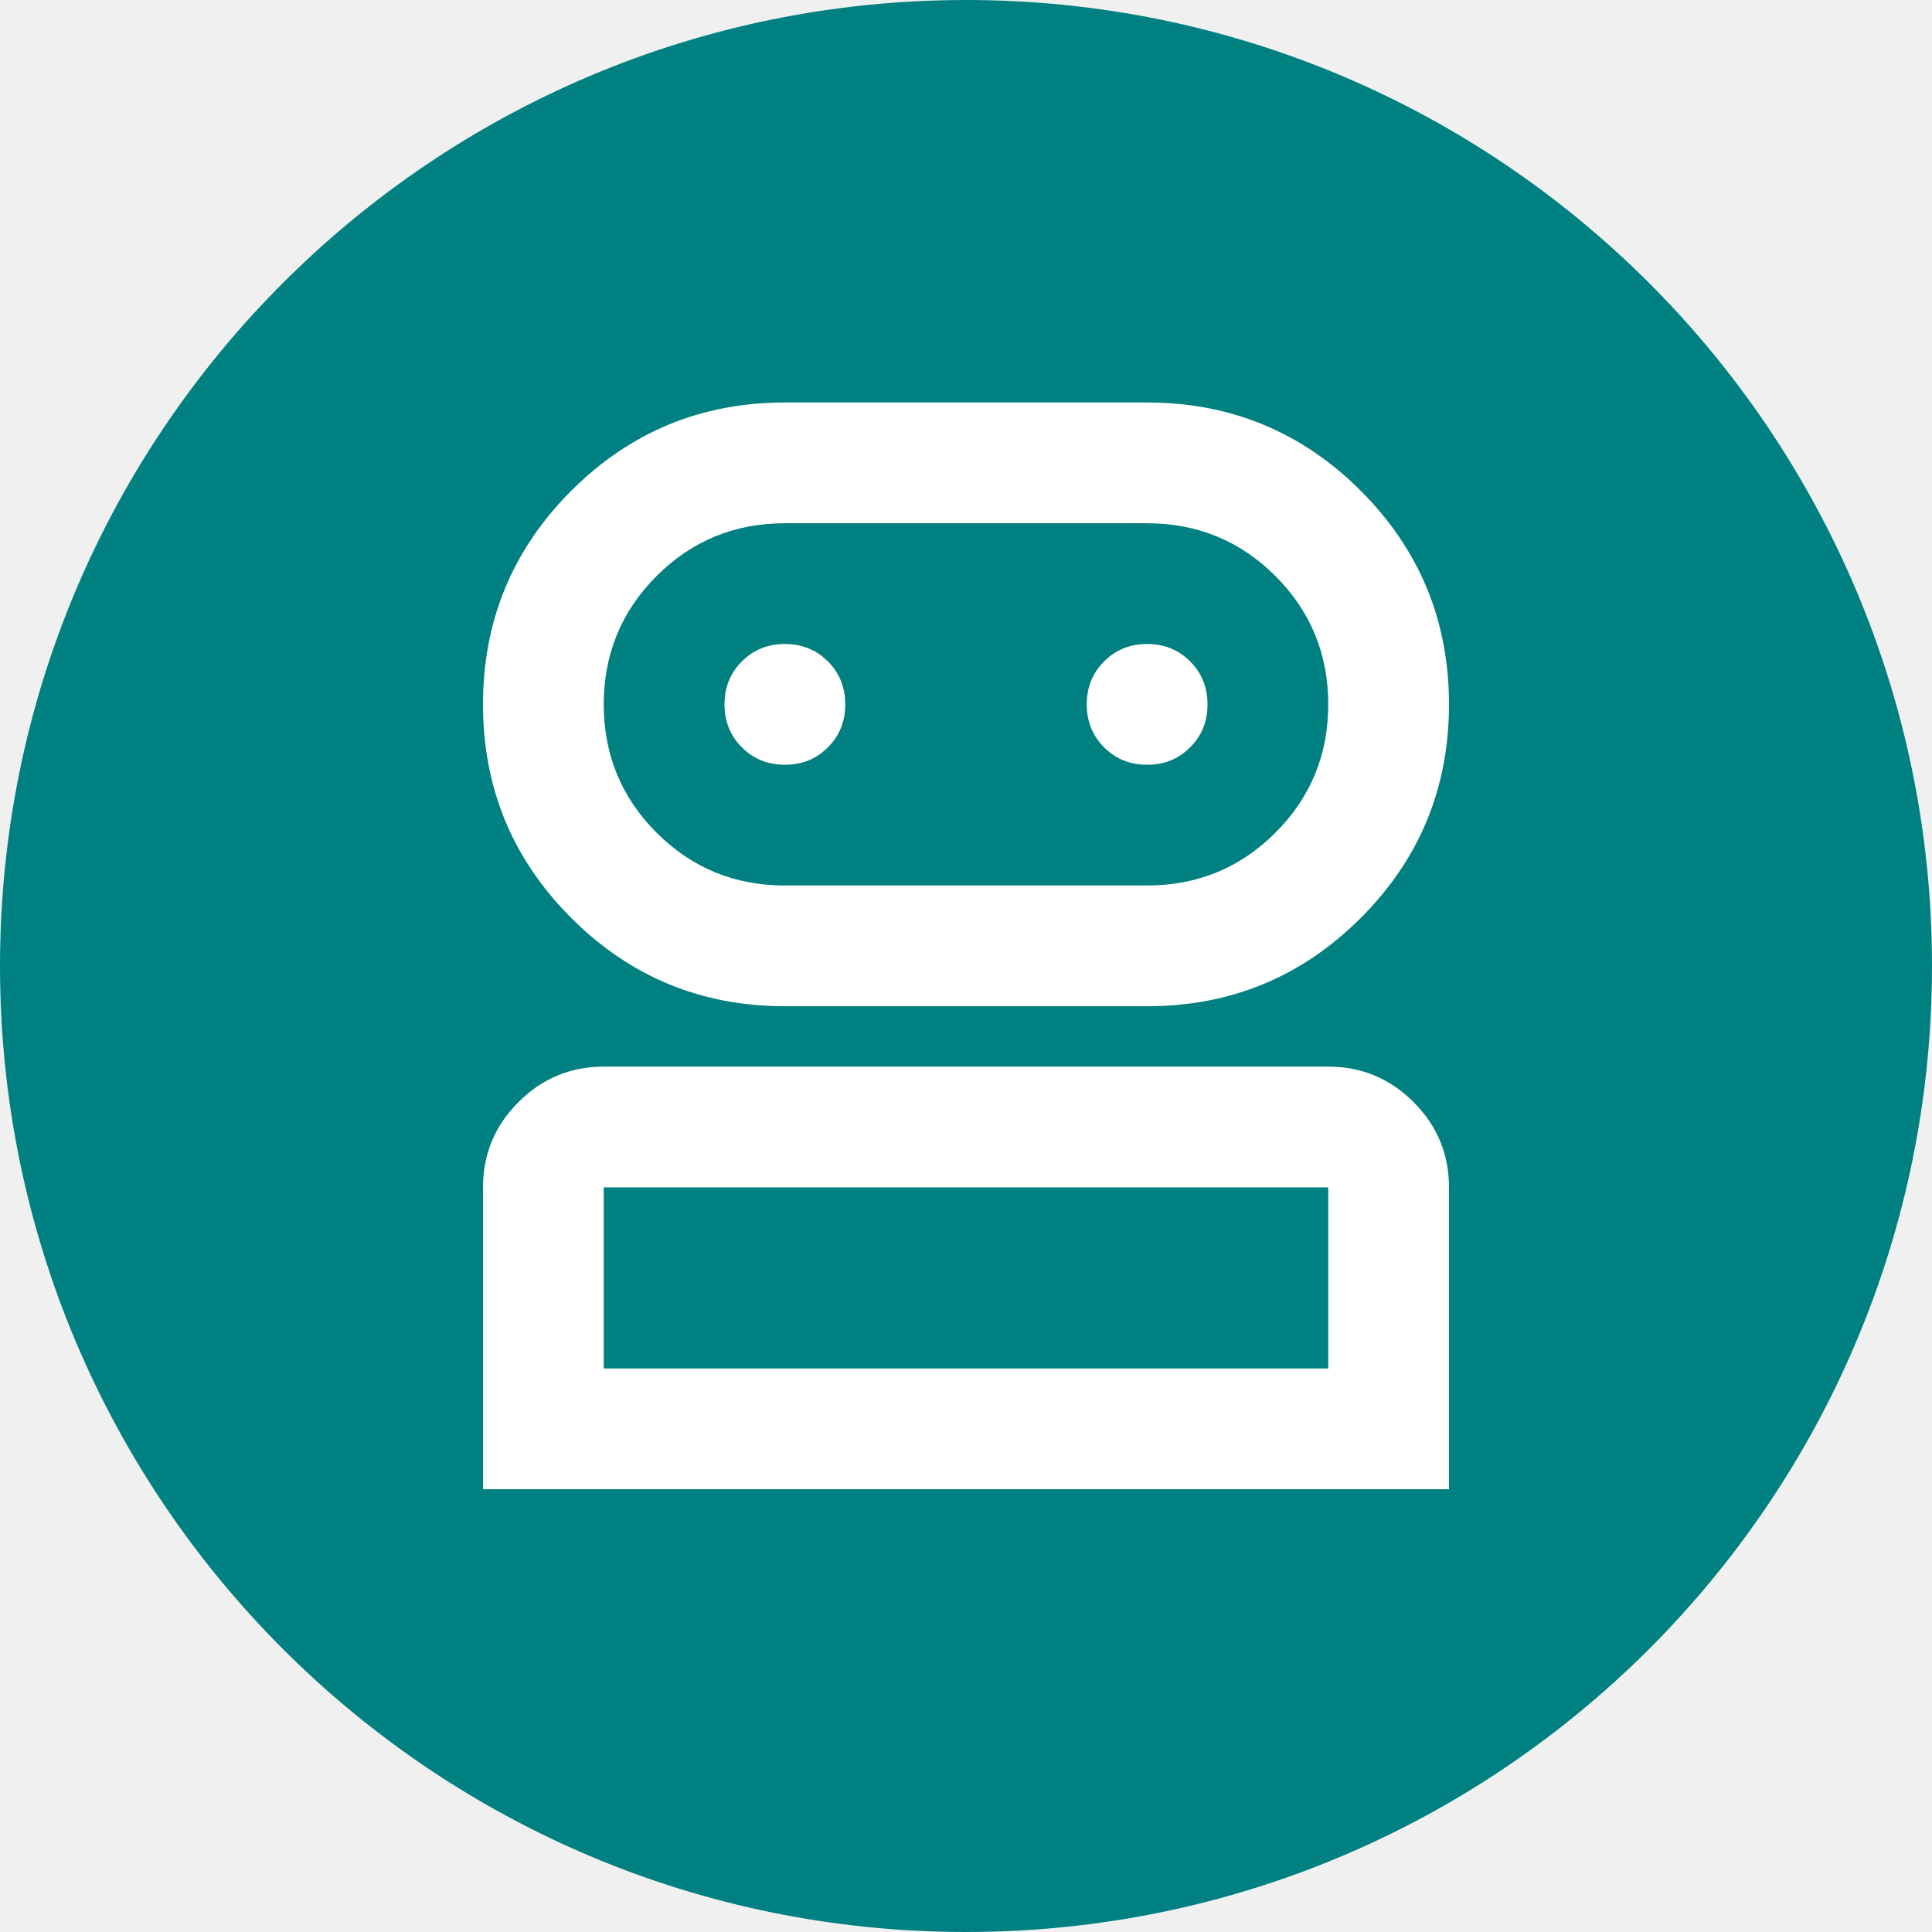
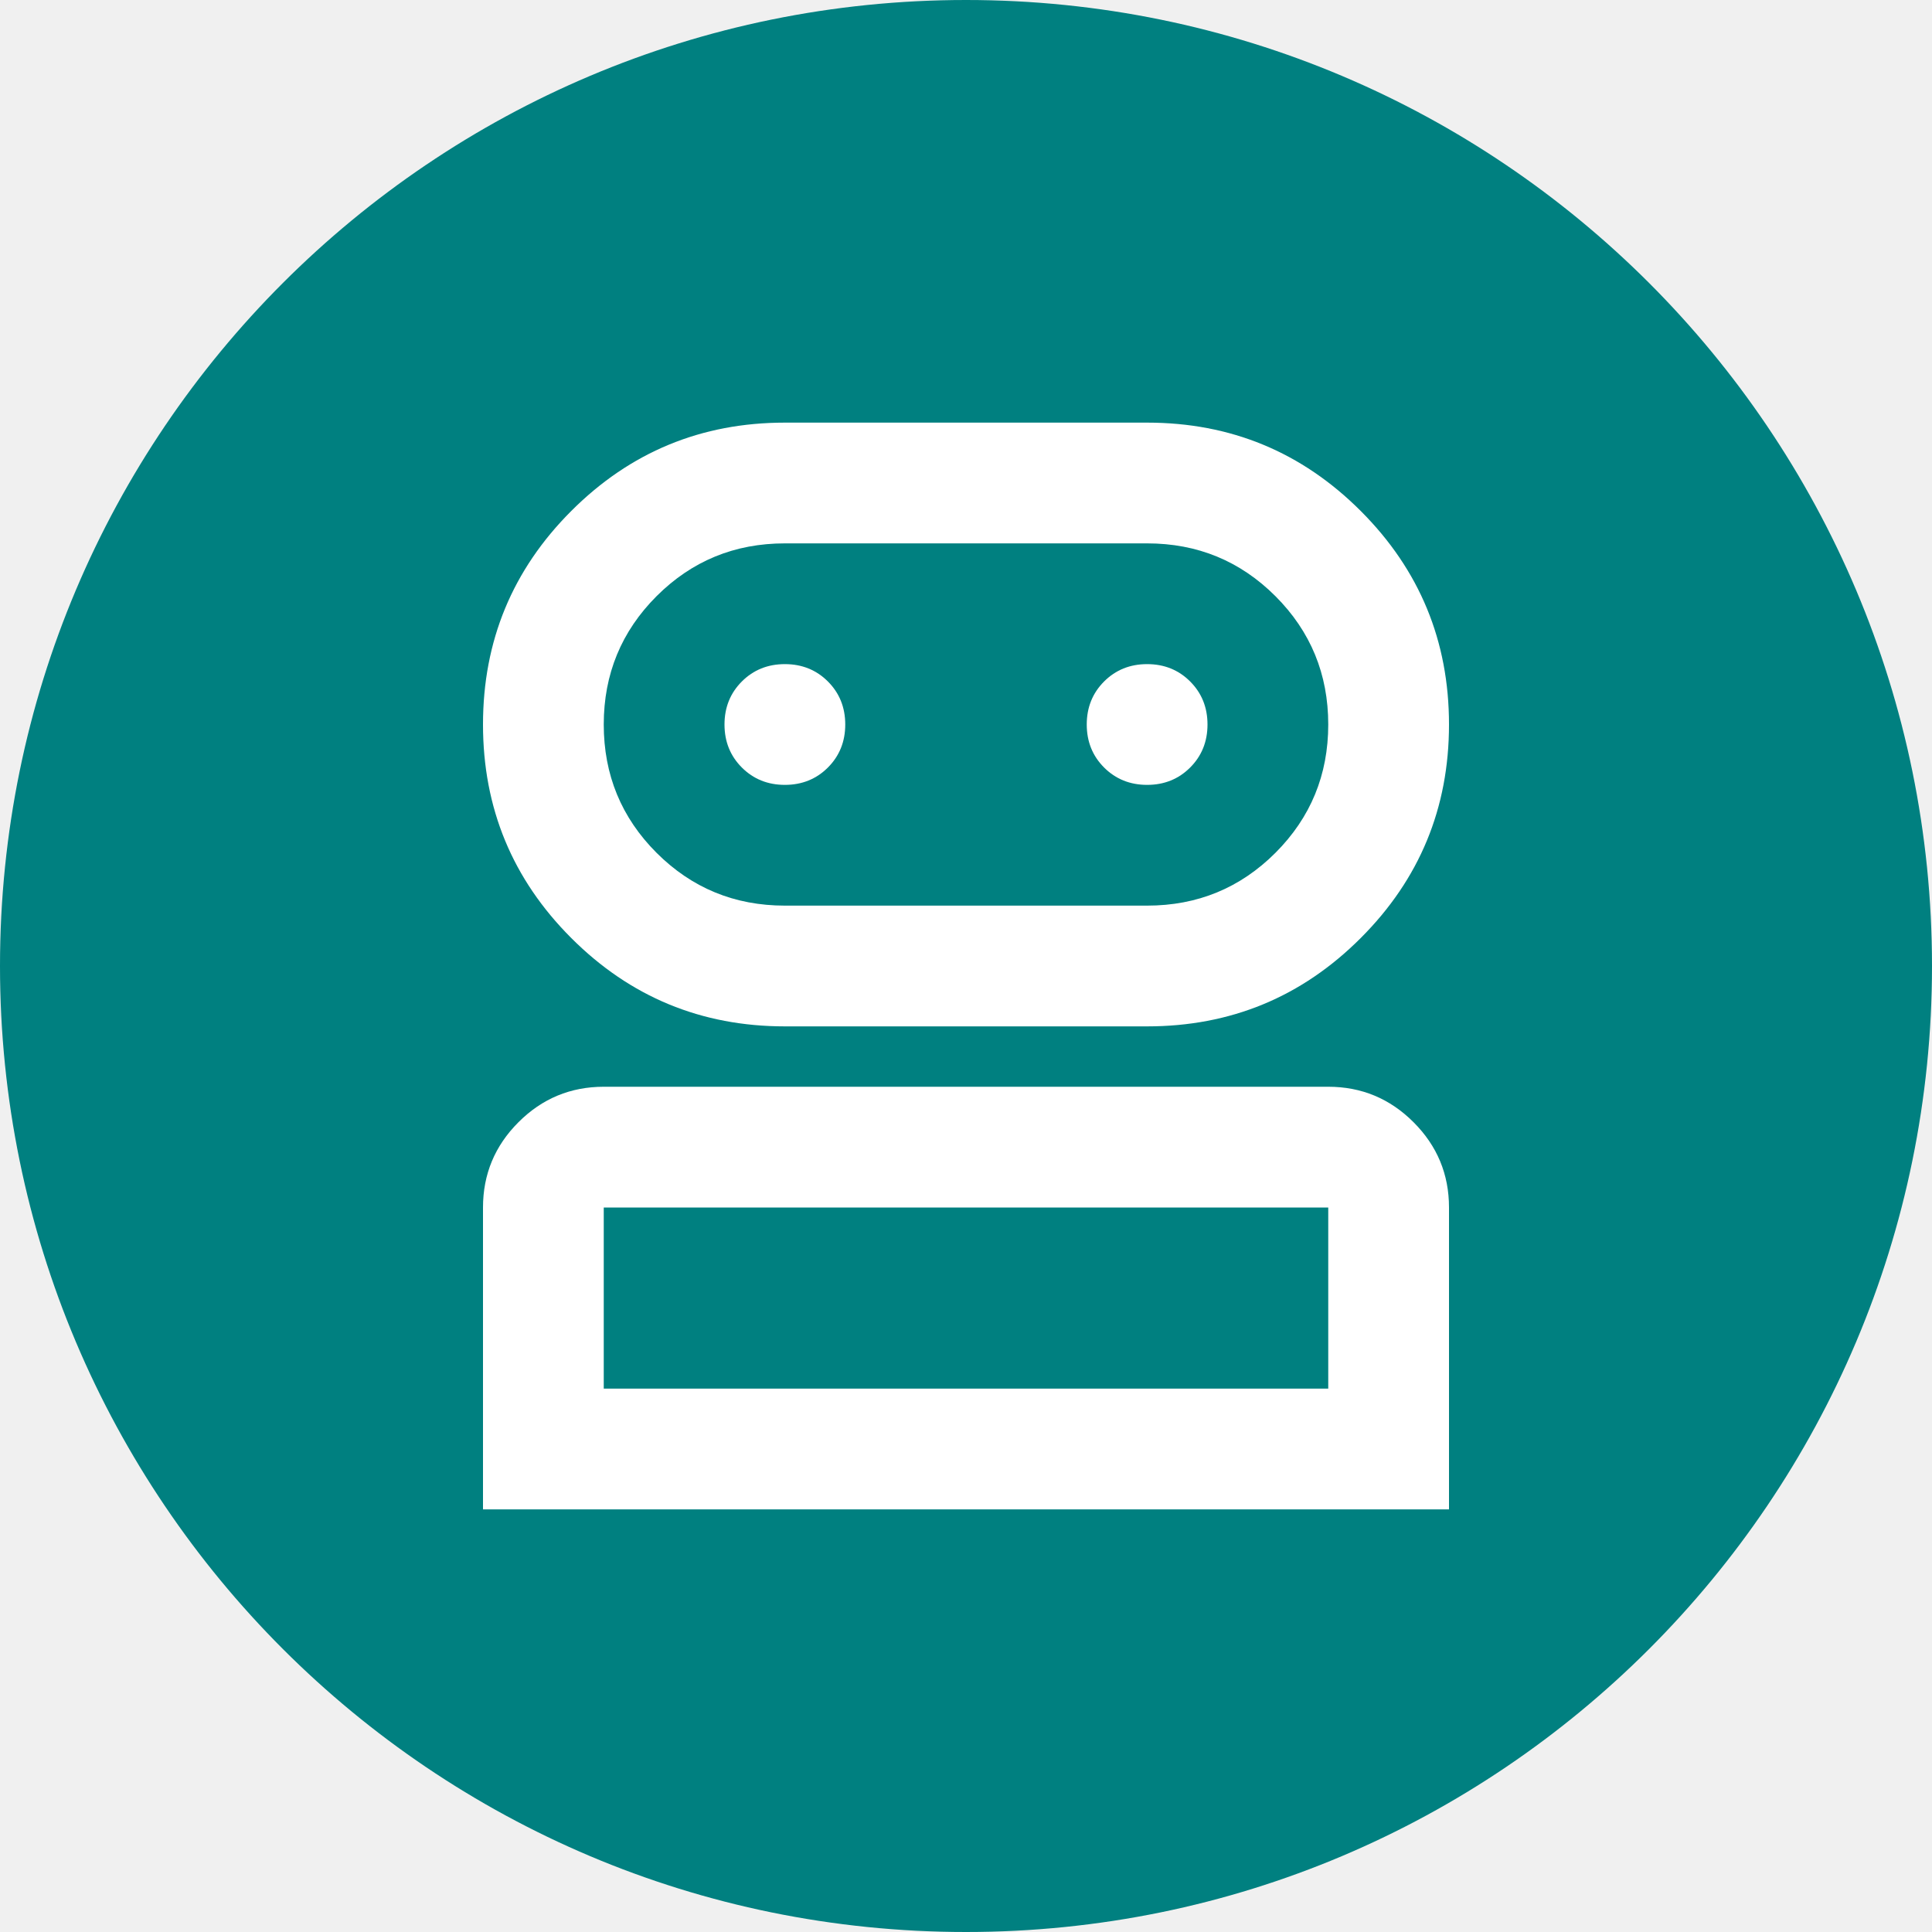
<svg xmlns="http://www.w3.org/2000/svg" width="48" height="48" viewBox="0 0 48 48">
-   <circle r="24" cx="24" cy="24" style="fill:#ffffff" />
-   <path d="M 24 0 A 24 24 0 0 0 0 24 A 24 24 0 0 0 24 48 A 24 24 0 0 0 48 24 A 24 24 0 0 0 24 0 z M 19.5 10 L 28.5 10 C 30.575 10 32.344 10.731 33.807 12.193 C 35.269 13.656 36 15.425 36 17.5 C 36 19.575 35.269 21.344 33.807 22.807 C 32.344 24.269 30.575 25 28.5 25 L 19.5 25 C 17.425 25 15.656 24.269 14.193 22.807 C 12.731 21.344 12 19.575 12 17.5 C 12 15.425 12.731 13.656 14.193 12.193 C 15.656 10.731 17.425 10 19.5 10 z M 19.5 13 C 18.25 13 17.187 13.438 16.312 14.312 C 15.438 15.187 15 16.25 15 17.5 C 15 18.75 15.438 19.813 16.312 20.688 C 17.187 21.562 18.25 22 19.5 22 L 28.5 22 C 29.75 22 30.813 21.562 31.688 20.688 C 32.562 19.813 33 18.75 33 17.5 C 33 16.25 32.562 15.187 31.688 14.312 C 30.813 13.438 29.75 13 28.5 13 L 19.5 13 z M 19.5 16 C 19.925 16 20.281 16.144 20.568 16.432 C 20.856 16.719 21 17.075 21 17.5 C 21 17.925 20.856 18.281 20.568 18.568 C 20.281 18.856 19.925 19 19.5 19 C 19.075 19 18.719 18.856 18.432 18.568 C 18.144 18.281 18 17.925 18 17.5 C 18 17.075 18.144 16.719 18.432 16.432 C 18.719 16.144 19.075 16 19.5 16 z M 28.5 16 C 28.925 16 29.281 16.144 29.568 16.432 C 29.856 16.719 30 17.075 30 17.5 C 30 17.925 29.856 18.281 29.568 18.568 C 29.281 18.856 28.925 19 28.5 19 C 28.075 19 27.719 18.856 27.432 18.568 C 27.144 18.281 27 17.925 27 17.5 C 27 17.075 27.144 16.719 27.432 16.432 C 27.719 16.144 28.075 16 28.5 16 z M 15 26.5 L 33 26.5 C 33.825 26.5 34.532 26.793 35.119 27.381 C 35.707 27.968 36 28.675 36 29.5 L 36 37 L 12 37 L 12 29.5 C 12 28.675 12.293 27.968 12.881 27.381 C 13.468 26.793 14.175 26.5 15 26.5 z M 15 29.5 L 15 34 L 33 34 L 33 29.5 L 15 29.5 z " style="fill:#008080" />
+   <circle r="24" cx="24" cy="24" style="fill:#008080" />
+   <path d="M 12,37.5 V 30 Q 12,28.762 12.881,27.881 13.762,27 15,27 h 18 q 1.238,0 2.119,0.881 Q 36,28.762 36,30 v 7.5 z m 7.5,-12 q -3.112,0 -5.306,-2.194 Q 12,21.113 12,18 12,14.887 14.194,12.694 16.387,10.5 19.5,10.5 h 9 q 3.112,0 5.306,2.194 Q 36,14.887 36,18 36,21.113 33.806,23.306 31.613,25.5 28.5,25.5 Z m -4.5,9 H 33 V 30 H 15 Z m 4.5,-12 h 9 q 1.875,0 3.188,-1.312 Q 33,19.875 33,18 33,16.125 31.688,14.812 30.375,13.5 28.5,13.5 h -9 q -1.875,0 -3.188,1.312 Q 15,16.125 15,18 15,19.875 16.312,21.188 17.625,22.5 19.5,22.5 Z m 0,-3 q 0.637,0 1.069,-0.431 Q 21,18.637 21,18 21,17.363 20.569,16.931 20.137,16.5 19.5,16.5 18.863,16.5 18.431,16.931 18,17.363 18,18 18,18.637 18.431,19.069 18.863,19.5 19.5,19.5 Z m 9,0 q 0.637,0 1.069,-0.431 Q 30,18.637 30,18 30,17.363 29.569,16.931 29.137,16.5 28.5,16.5 27.863,16.5 27.431,16.931 27,17.363 27,18 27,18.637 27.431,19.069 27.863,19.5 28.5,19.5 Z M 24,34.5 Z M 24,18 Z" style="fill:#ffffff" />
</svg>
